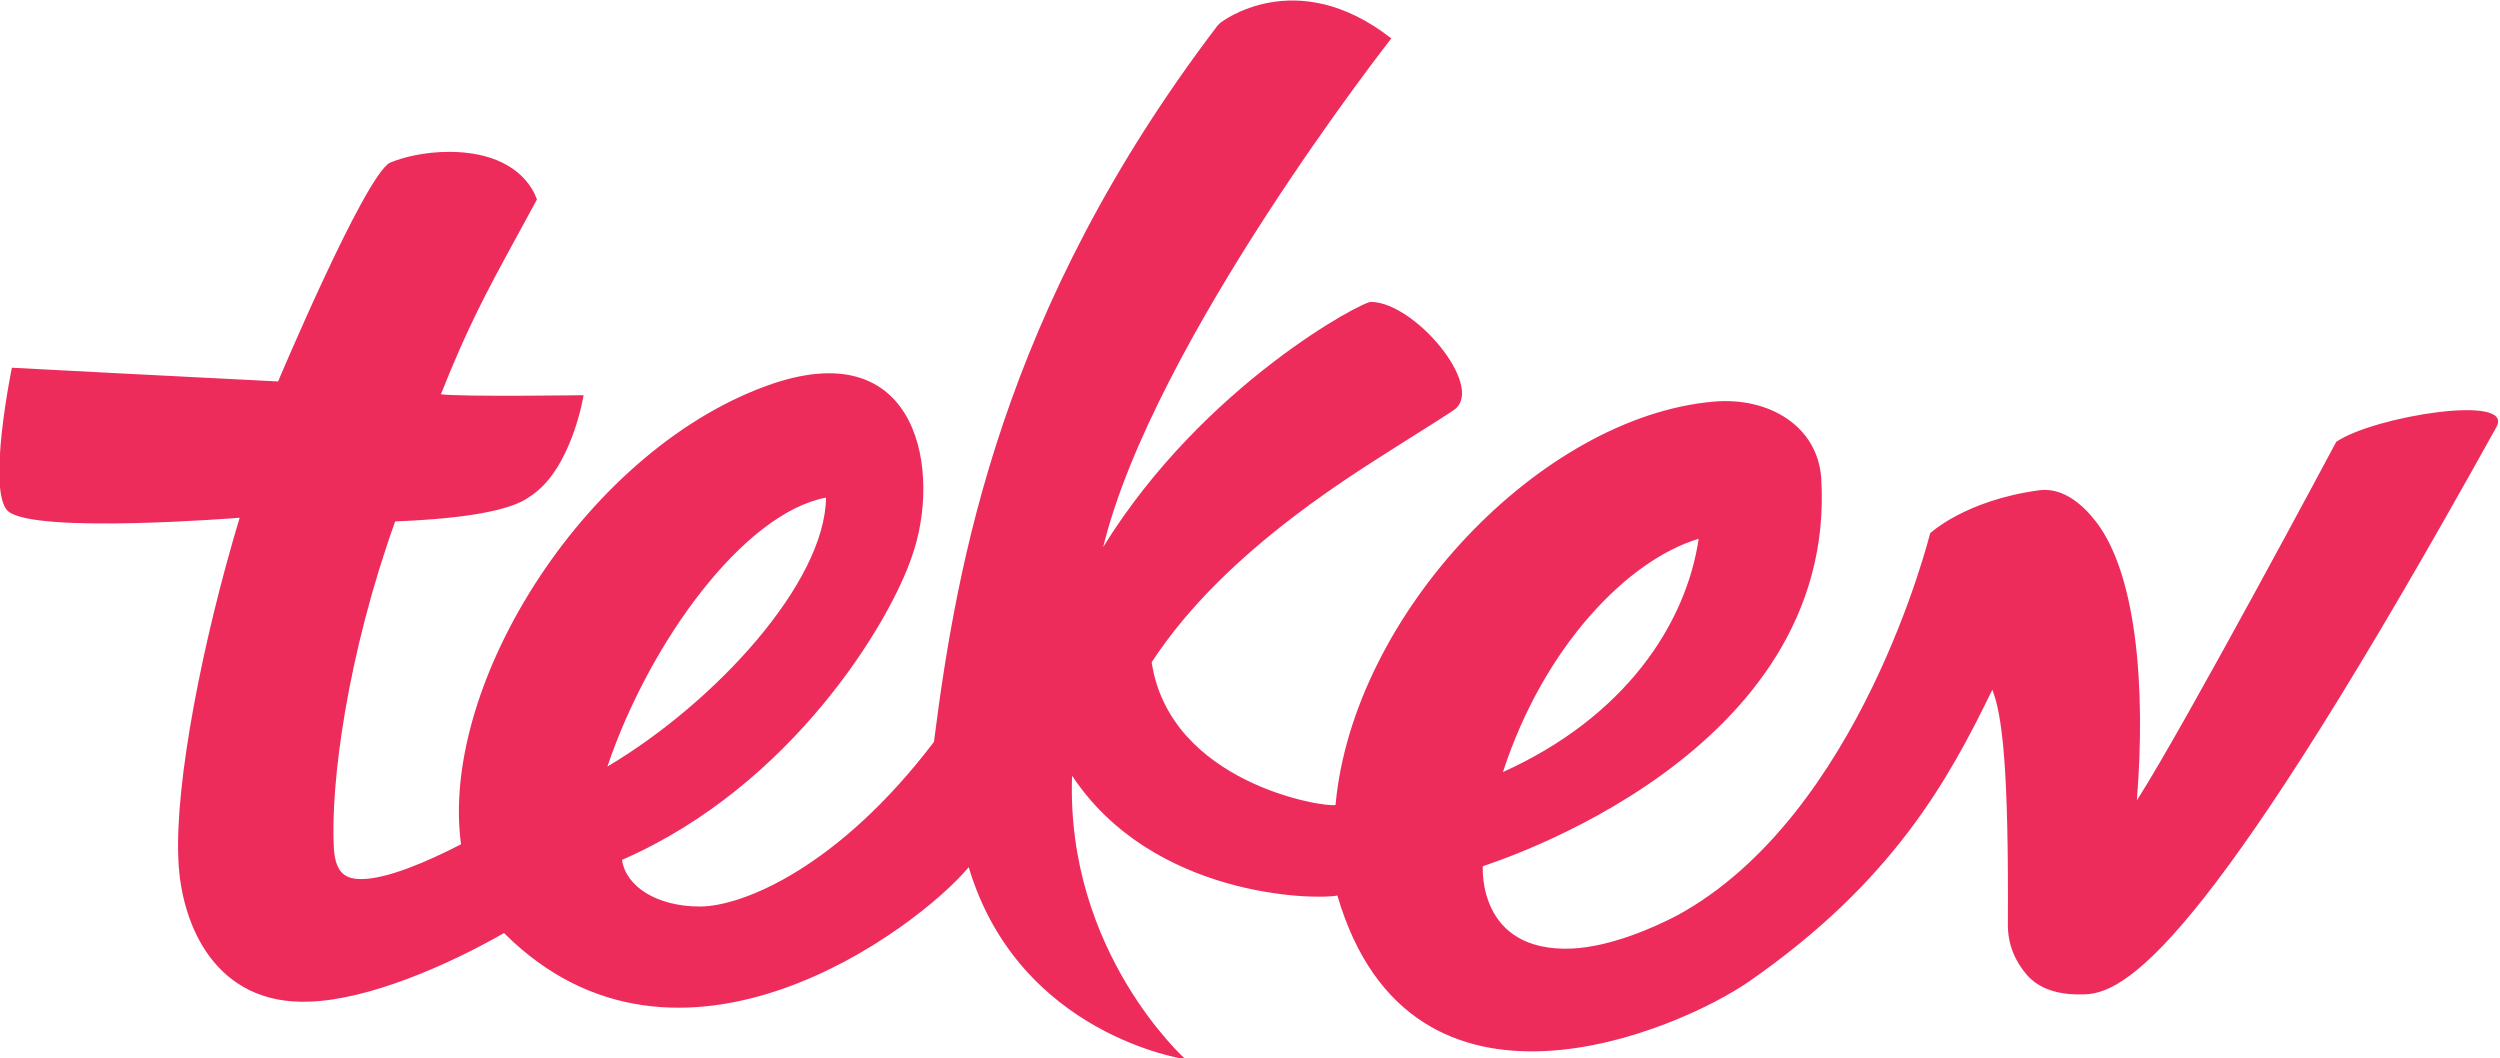
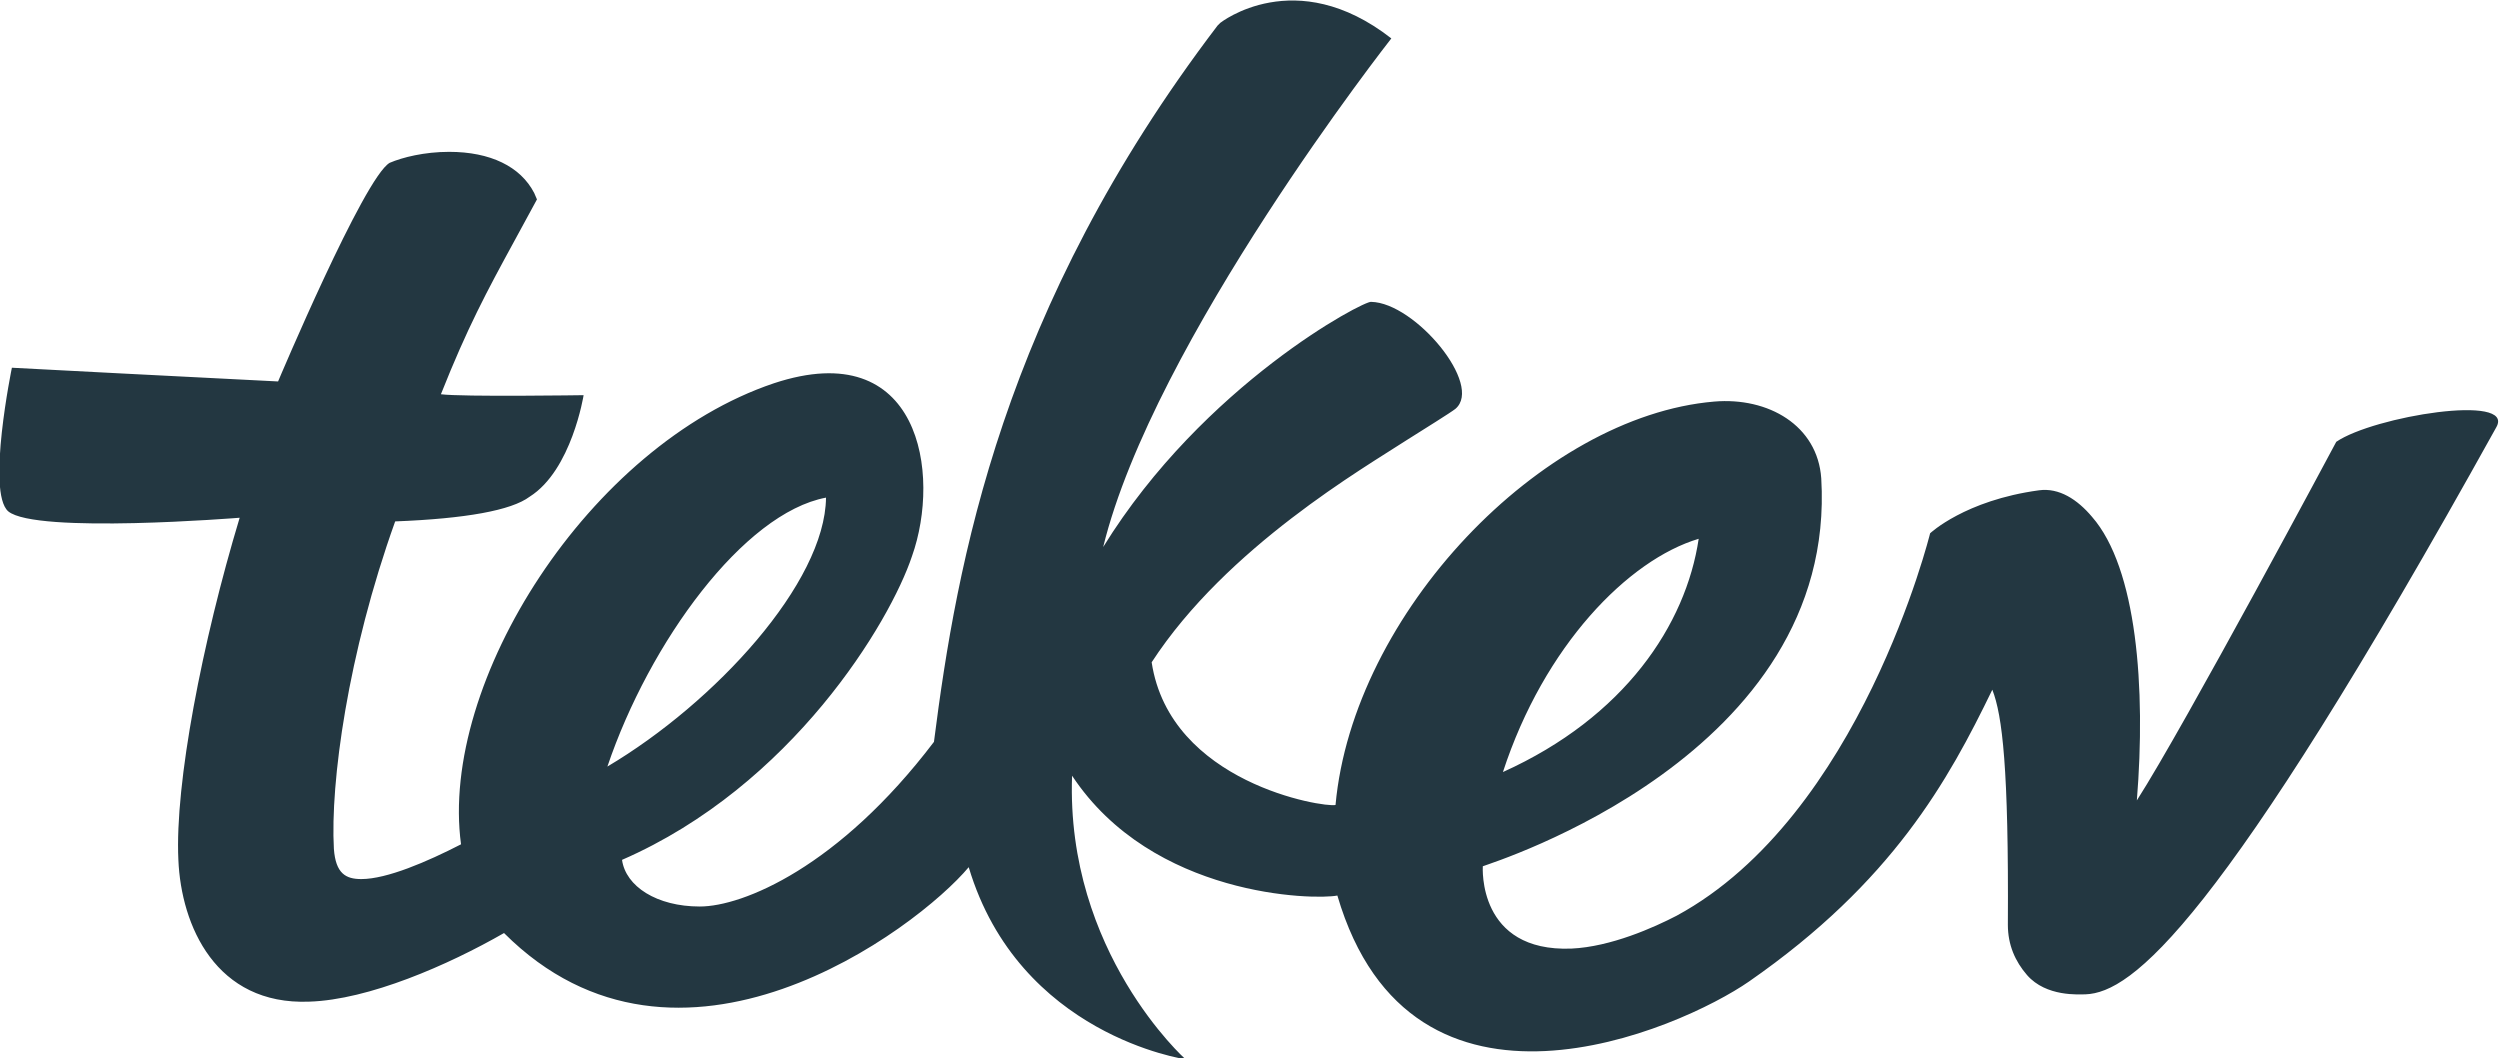
- <svg xmlns="http://www.w3.org/2000/svg" version="1.1" id="Layer_1" x="0px" y="0px" viewBox="0 0 273.3 115.6" style="enable-background:new 0 0 273.3 115.6;" xml:space="preserve">
-   <style type="text/css">
- 	.st0{fill:#EE2C5C;}
- </style>
+ <svg xmlns="http://www.w3.org/2000/svg" version="1.1" id="Layer_1" x="0px" y="0px" viewBox="0 0 273.3 115.6" style="enable-background:new 0 0 273.3 115.6; fill: #233741" xml:space="preserve">
  <g>
    <g>
      <path class="st0" d="M105.9,94.8c-5.7,6.8-31.7,26.3-50.8,7.2c-6.1,3.5-14.8,7.3-21.3,7.5c-10.2,0.4-14-8.3-14.3-15.5    c-0.4-8.3,2.6-23.8,6.7-37.4c0,0-22.3,1.8-25.3-0.7c-2.4-2.1,0.4-15.7,0.4-15.7s22.8,1.2,29.1,1.5c0,0,9.4-22.3,12.2-23.9    c1.4-0.6,3.8-1.2,6.5-1.2c4.5,0,7.8,1.6,9.3,4.5l0.3,0.7l-2.5,4.6c-3,5.5-5.1,9.4-8,16.7c2.3,0.3,15.6,0.1,15.6,0.1    s-1.3,8.2-5.9,11.1c-2,1.5-7,2.4-14.7,2.7c-5.2,14.5-7.1,28.6-6.7,35.8c0.2,2.7,1.3,3.3,3,3.3c2.8,0,7.2-1.9,10.9-3.8    c-2.4-17.7,14-43.6,34.2-50.4c16-5.3,18.3,9.9,15.1,18.9C97.3,68,86.6,85.9,68,94c0.4,2.9,3.8,5.1,8.5,5.1c4.7,0,15.2-4.3,25.6-18    c2.5-19.6,7.4-47.3,31-78.3l0.3-0.3c0,0,8.2-6.5,18.7,1.7c0,0-26,33.1-31.5,55.6c11-17.8,28.6-27,29.3-26.8    c4.8,0.1,12.3,9.1,9.2,11.7c-0.5,0.4-3.4,2.2-5.3,3.4c-4.6,3-19.7,11.7-27.9,24.3c2,13.2,18.8,15.9,20.1,15.6    c1.9-20.9,22.5-42.5,41.4-44.1c5.9-0.5,11.3,2.6,11.7,8.4c1.8,30.3-36,42-37,42.4c0,0.1-0.6,9.4,9.7,9c4.3-0.2,9-2.3,11.5-3.6    c20.1-10.9,27.7-41.8,27.7-41.8s3.8-3.6,11.9-4.7c2.2-0.3,4.2,1,5.8,2.9c4.9,5.6,5.9,18.7,4.9,31c5.2-8.1,21.8-39.2,21.8-39.2    c4.1-2.8,19.6-5.3,17.5-1.6c-30.4,54.8-39.9,61.8-44.9,62c-0.7,0-4.3,0.3-6.4-2.1c-1.3-1.5-2.1-3.3-2.1-5.5    c0.1-17.1-0.6-22.9-1.7-25.7c-4.8,9.9-10.9,21-26.6,31.9c-7.5,5.2-36.9,18.2-45-9.4c-2.5,0.5-20.2,0.2-29-13.1    c-0.7,19.3,12.4,31,12.4,31S111.4,113.2,105.9,94.8z M185.7,58.9c-7.7,2.3-16.9,11.7-21.4,25.5C177.6,78.4,184.3,68.3,185.7,58.9z     M90.3,54.4c-9,1.7-19.3,15.8-23.9,29.4C78.2,76.8,90.2,63.7,90.3,54.4z" />
    </g>
  </g>
</svg>
